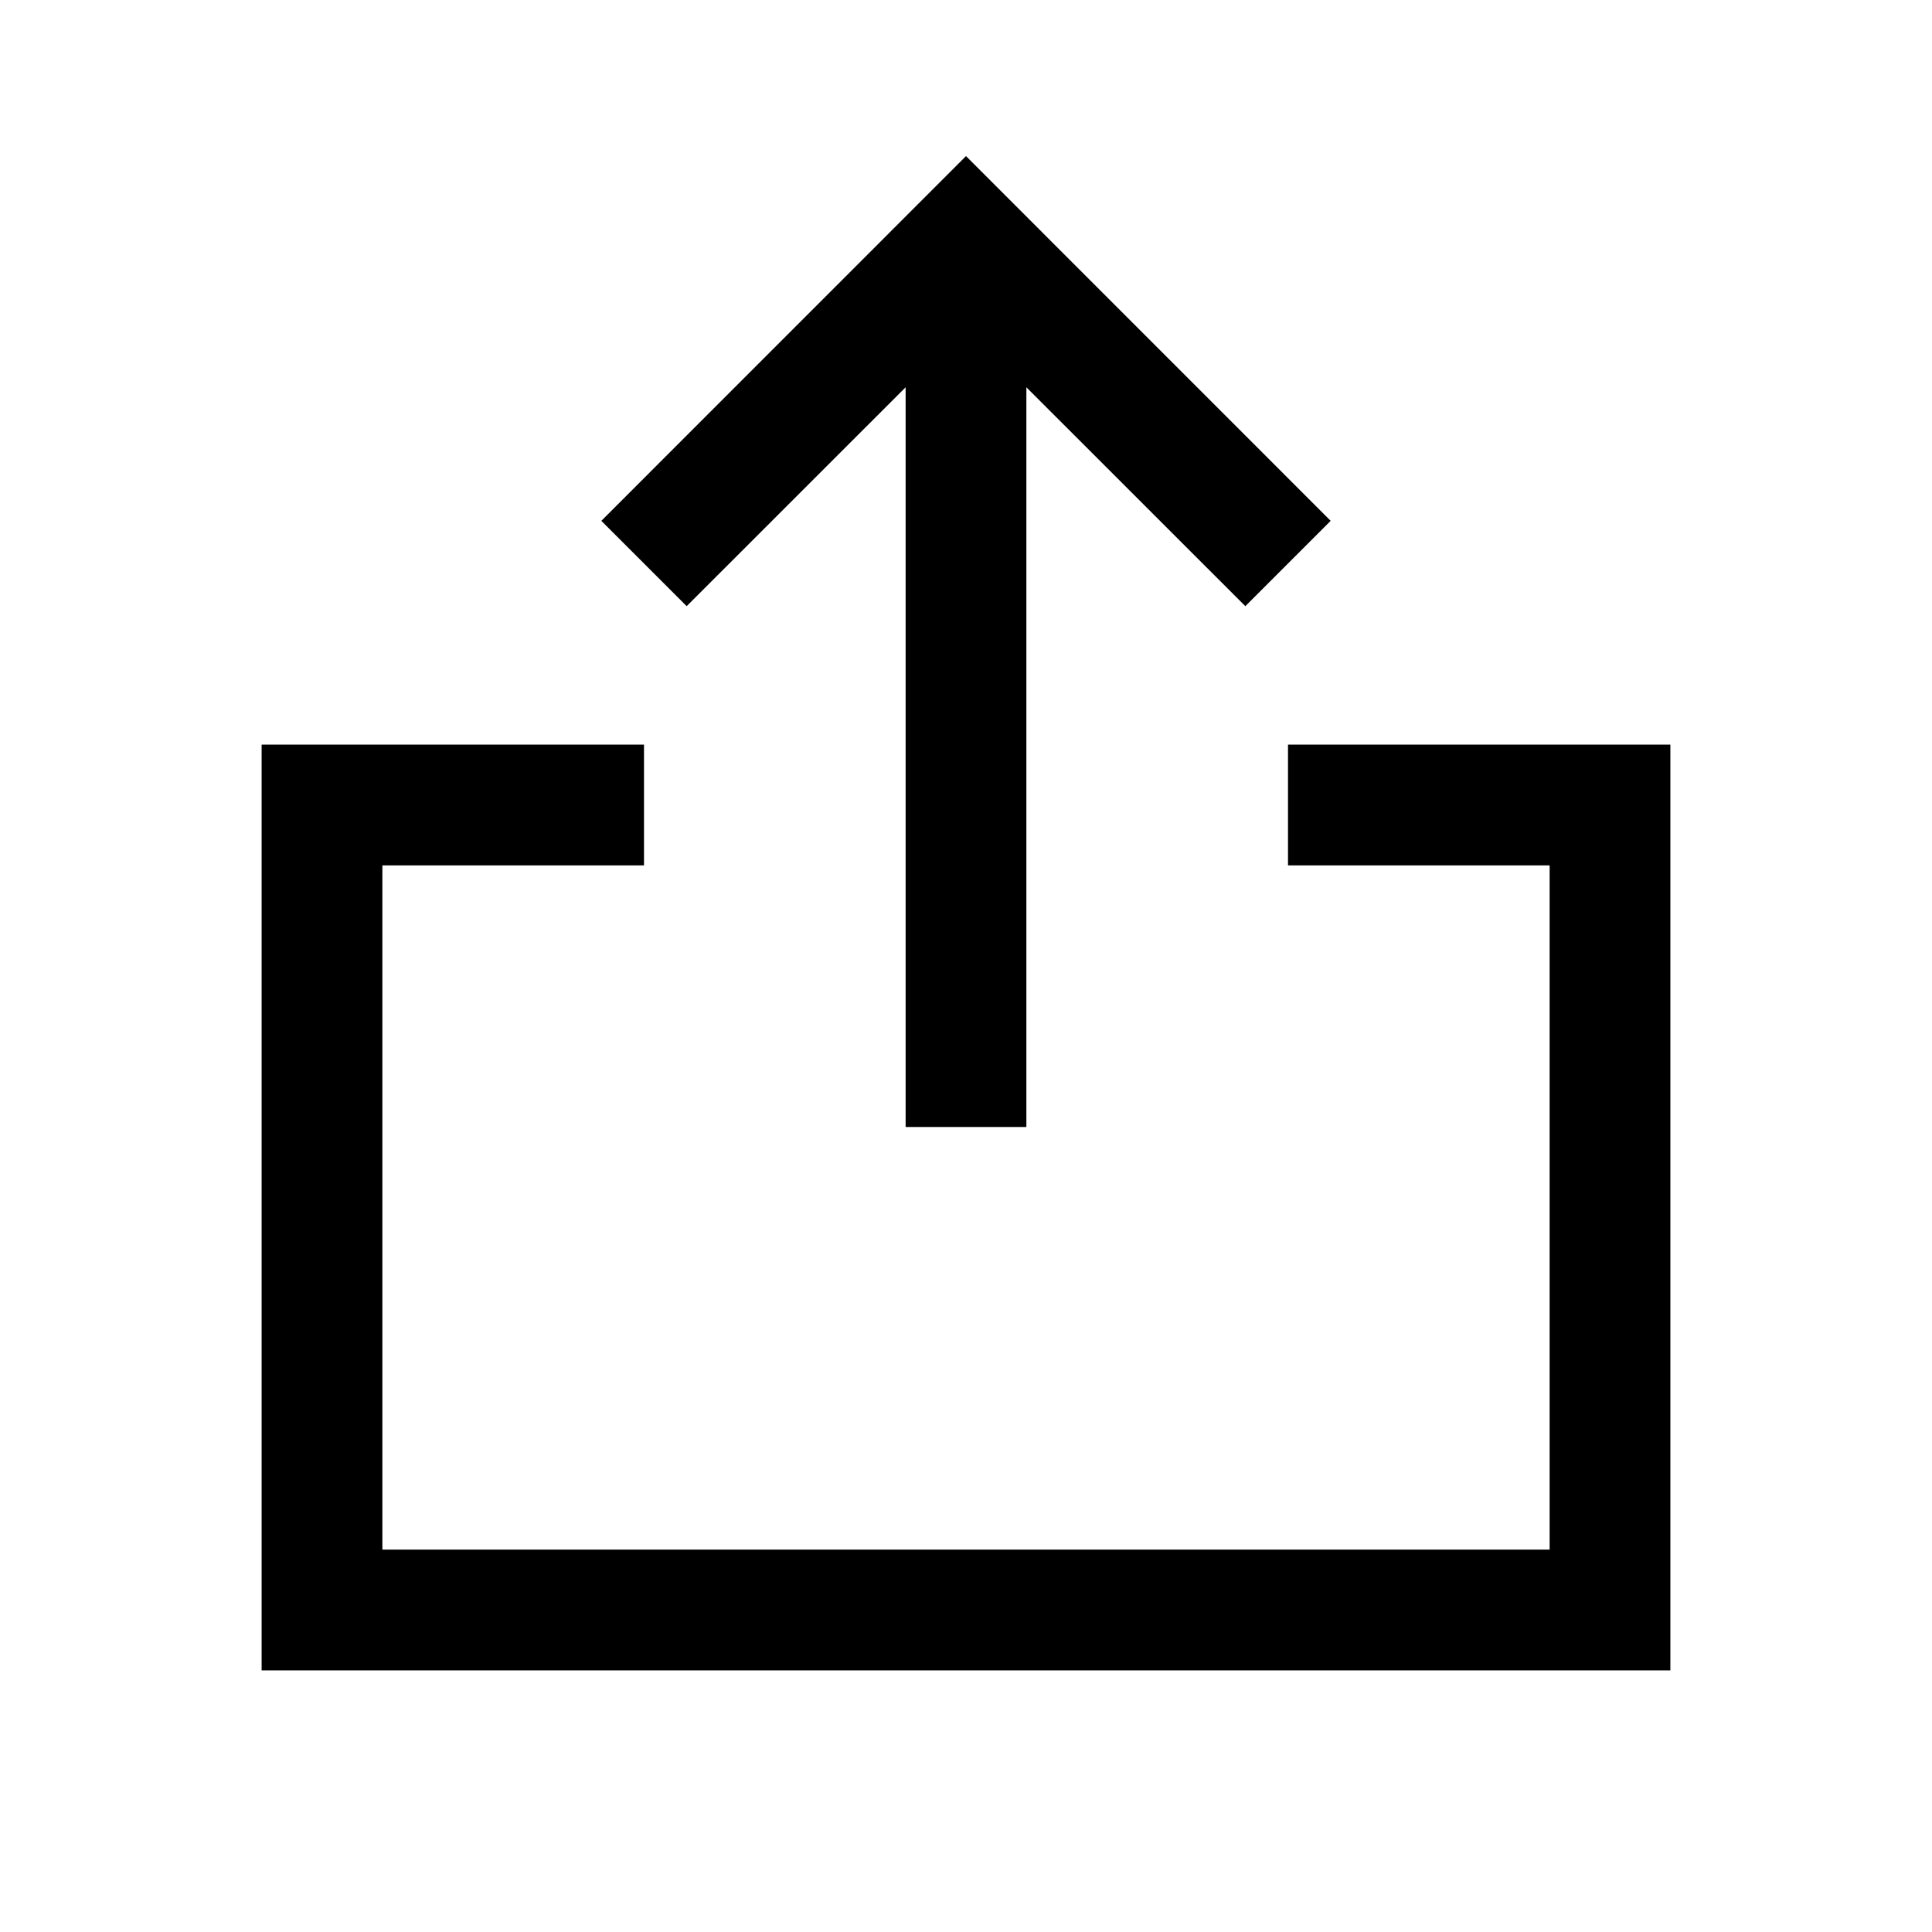
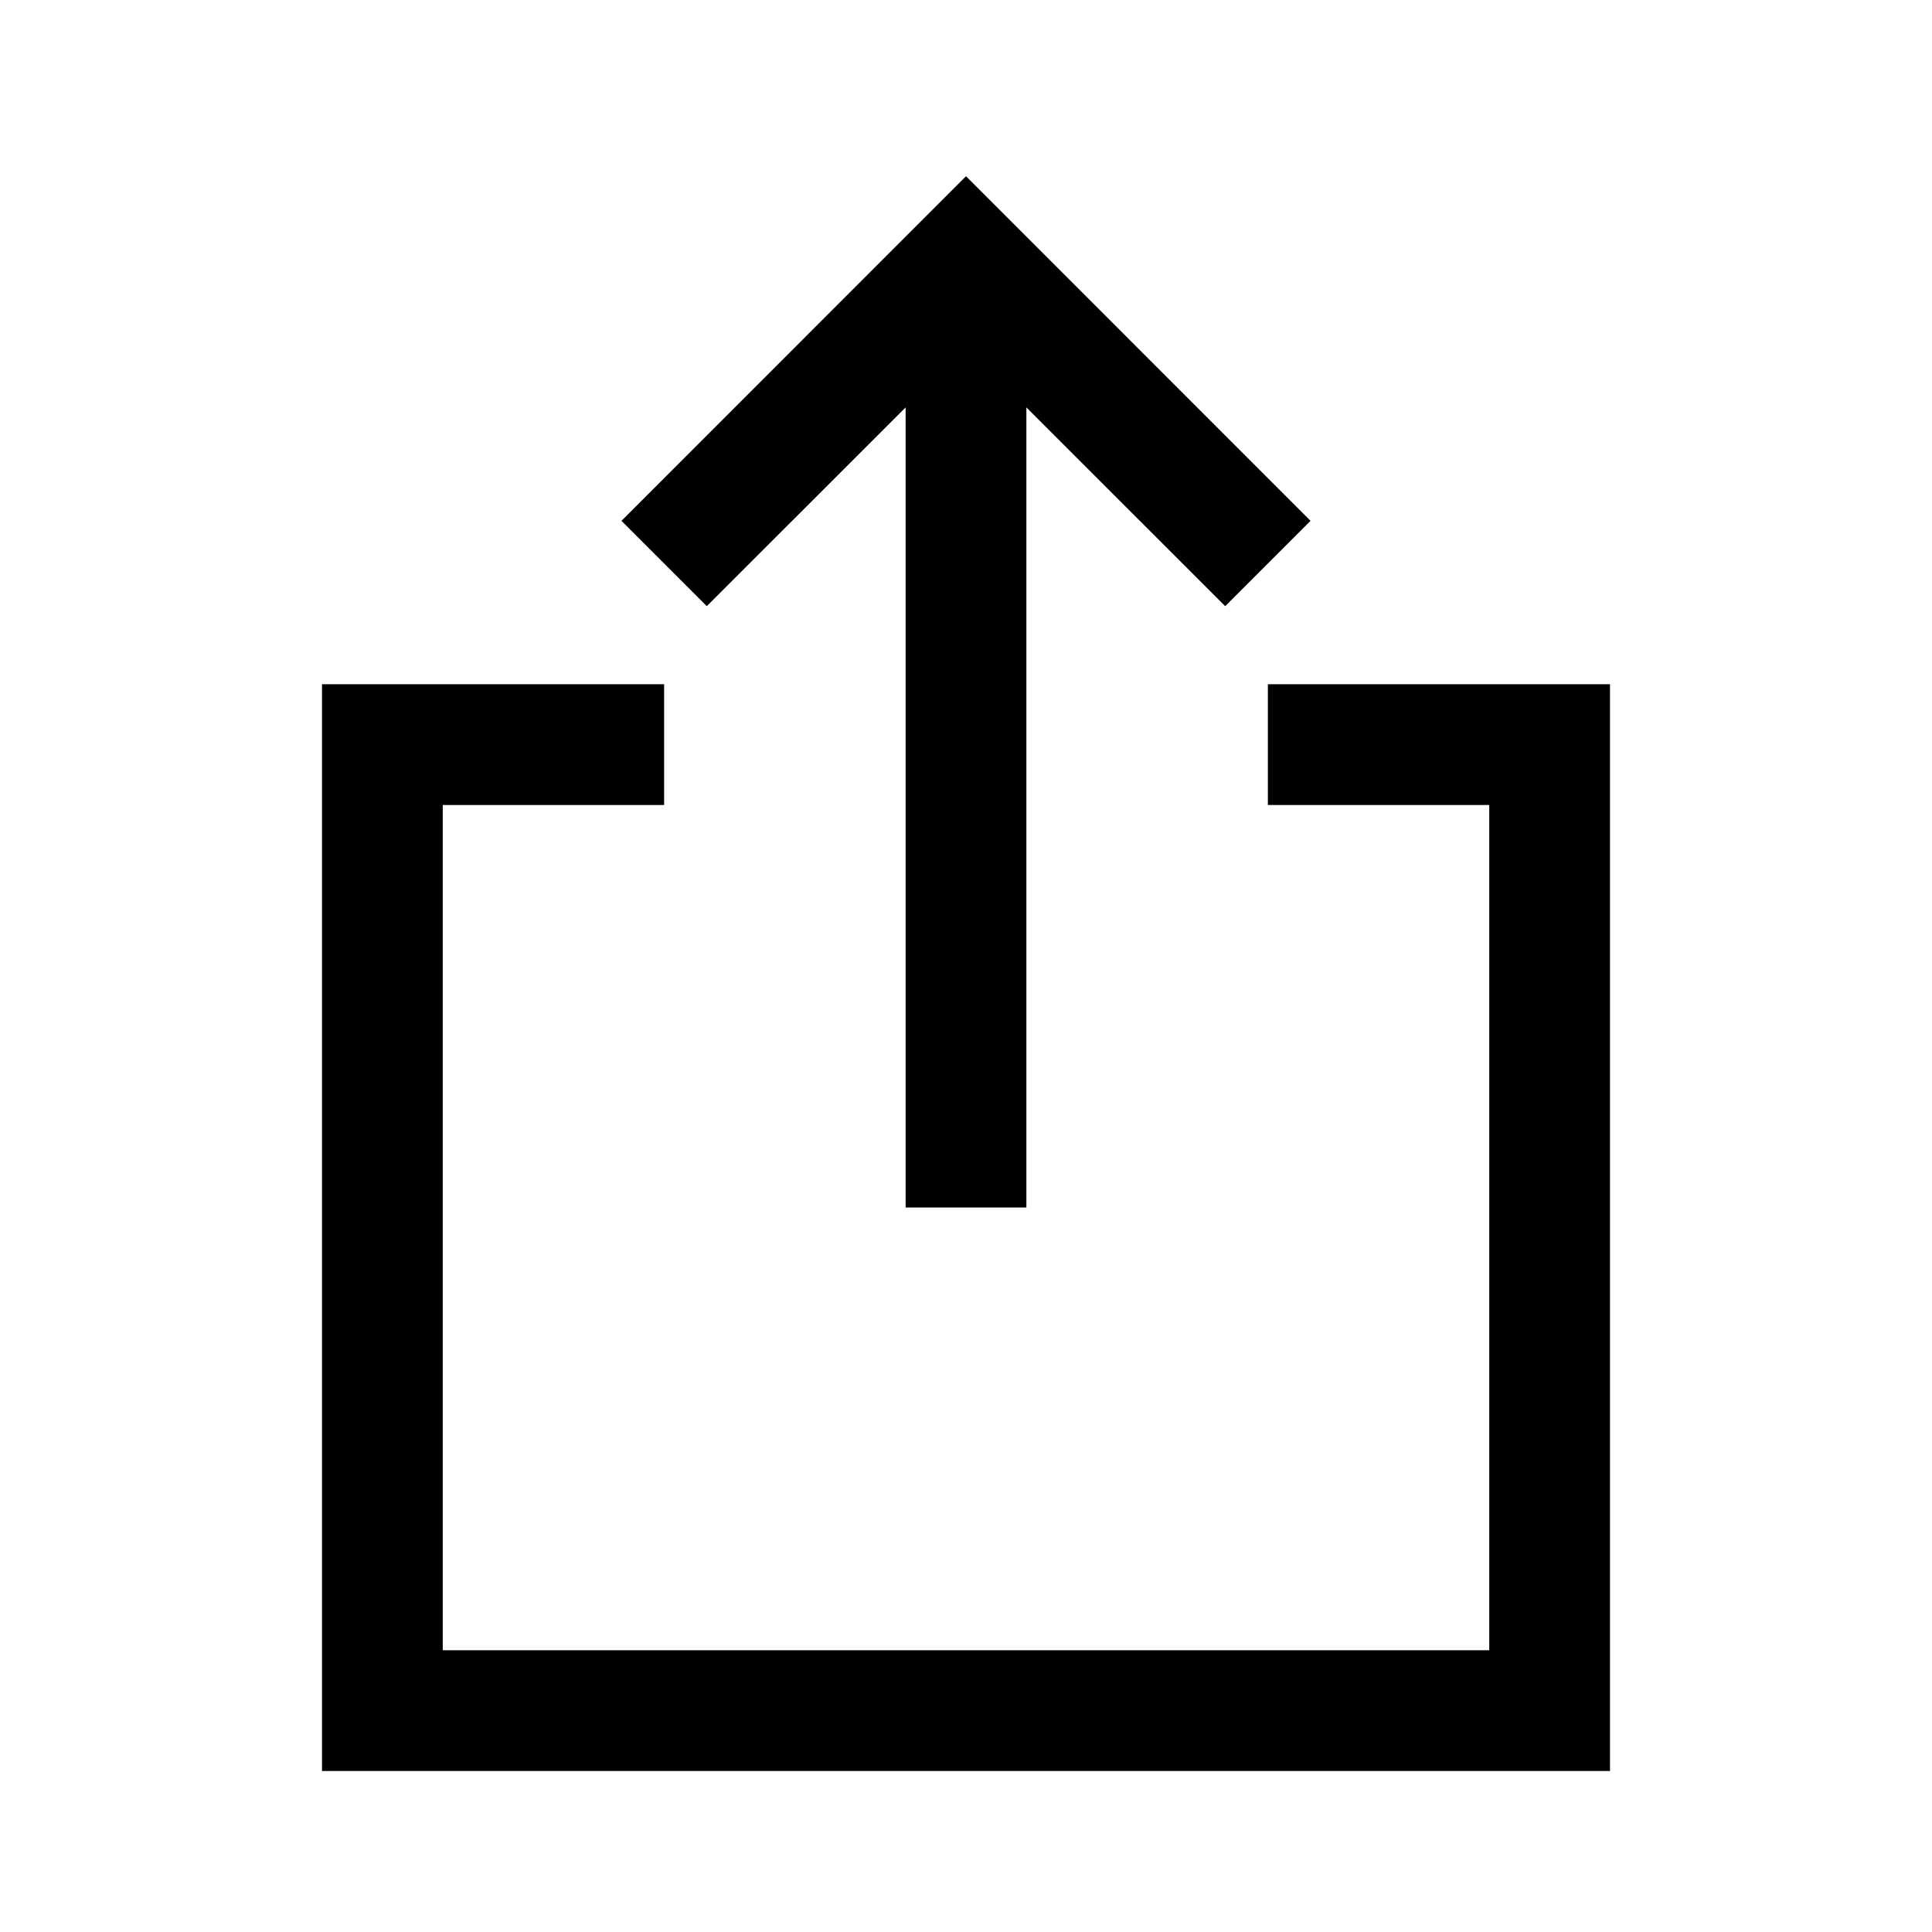
<svg xmlns="http://www.w3.org/2000/svg" width="24" height="24" viewBox="0 0 24 24" fill="currentColor">
-   <path d="M8 10.75H4.75V19.25H19.25V10.75H16V9.25H20.75V20.75H3.25V9.25H8V10.75ZM16.53 6.47L15.47 7.53L12.75 4.811V14H11.25V4.811L8.53 7.53L7.47 6.47L12 1.939L16.53 6.47Z" />
+   <path d="M8.25 10H5.5V20.5H18.5V10H15.75V8.5H20V22H4V8.5H8.25V10ZM16.28 6.47L15.22 7.53L12.75 5.061V15H11.25V5.061L8.78 7.53L7.72 6.47L12 2.189L16.28 6.47Z" />
</svg>
